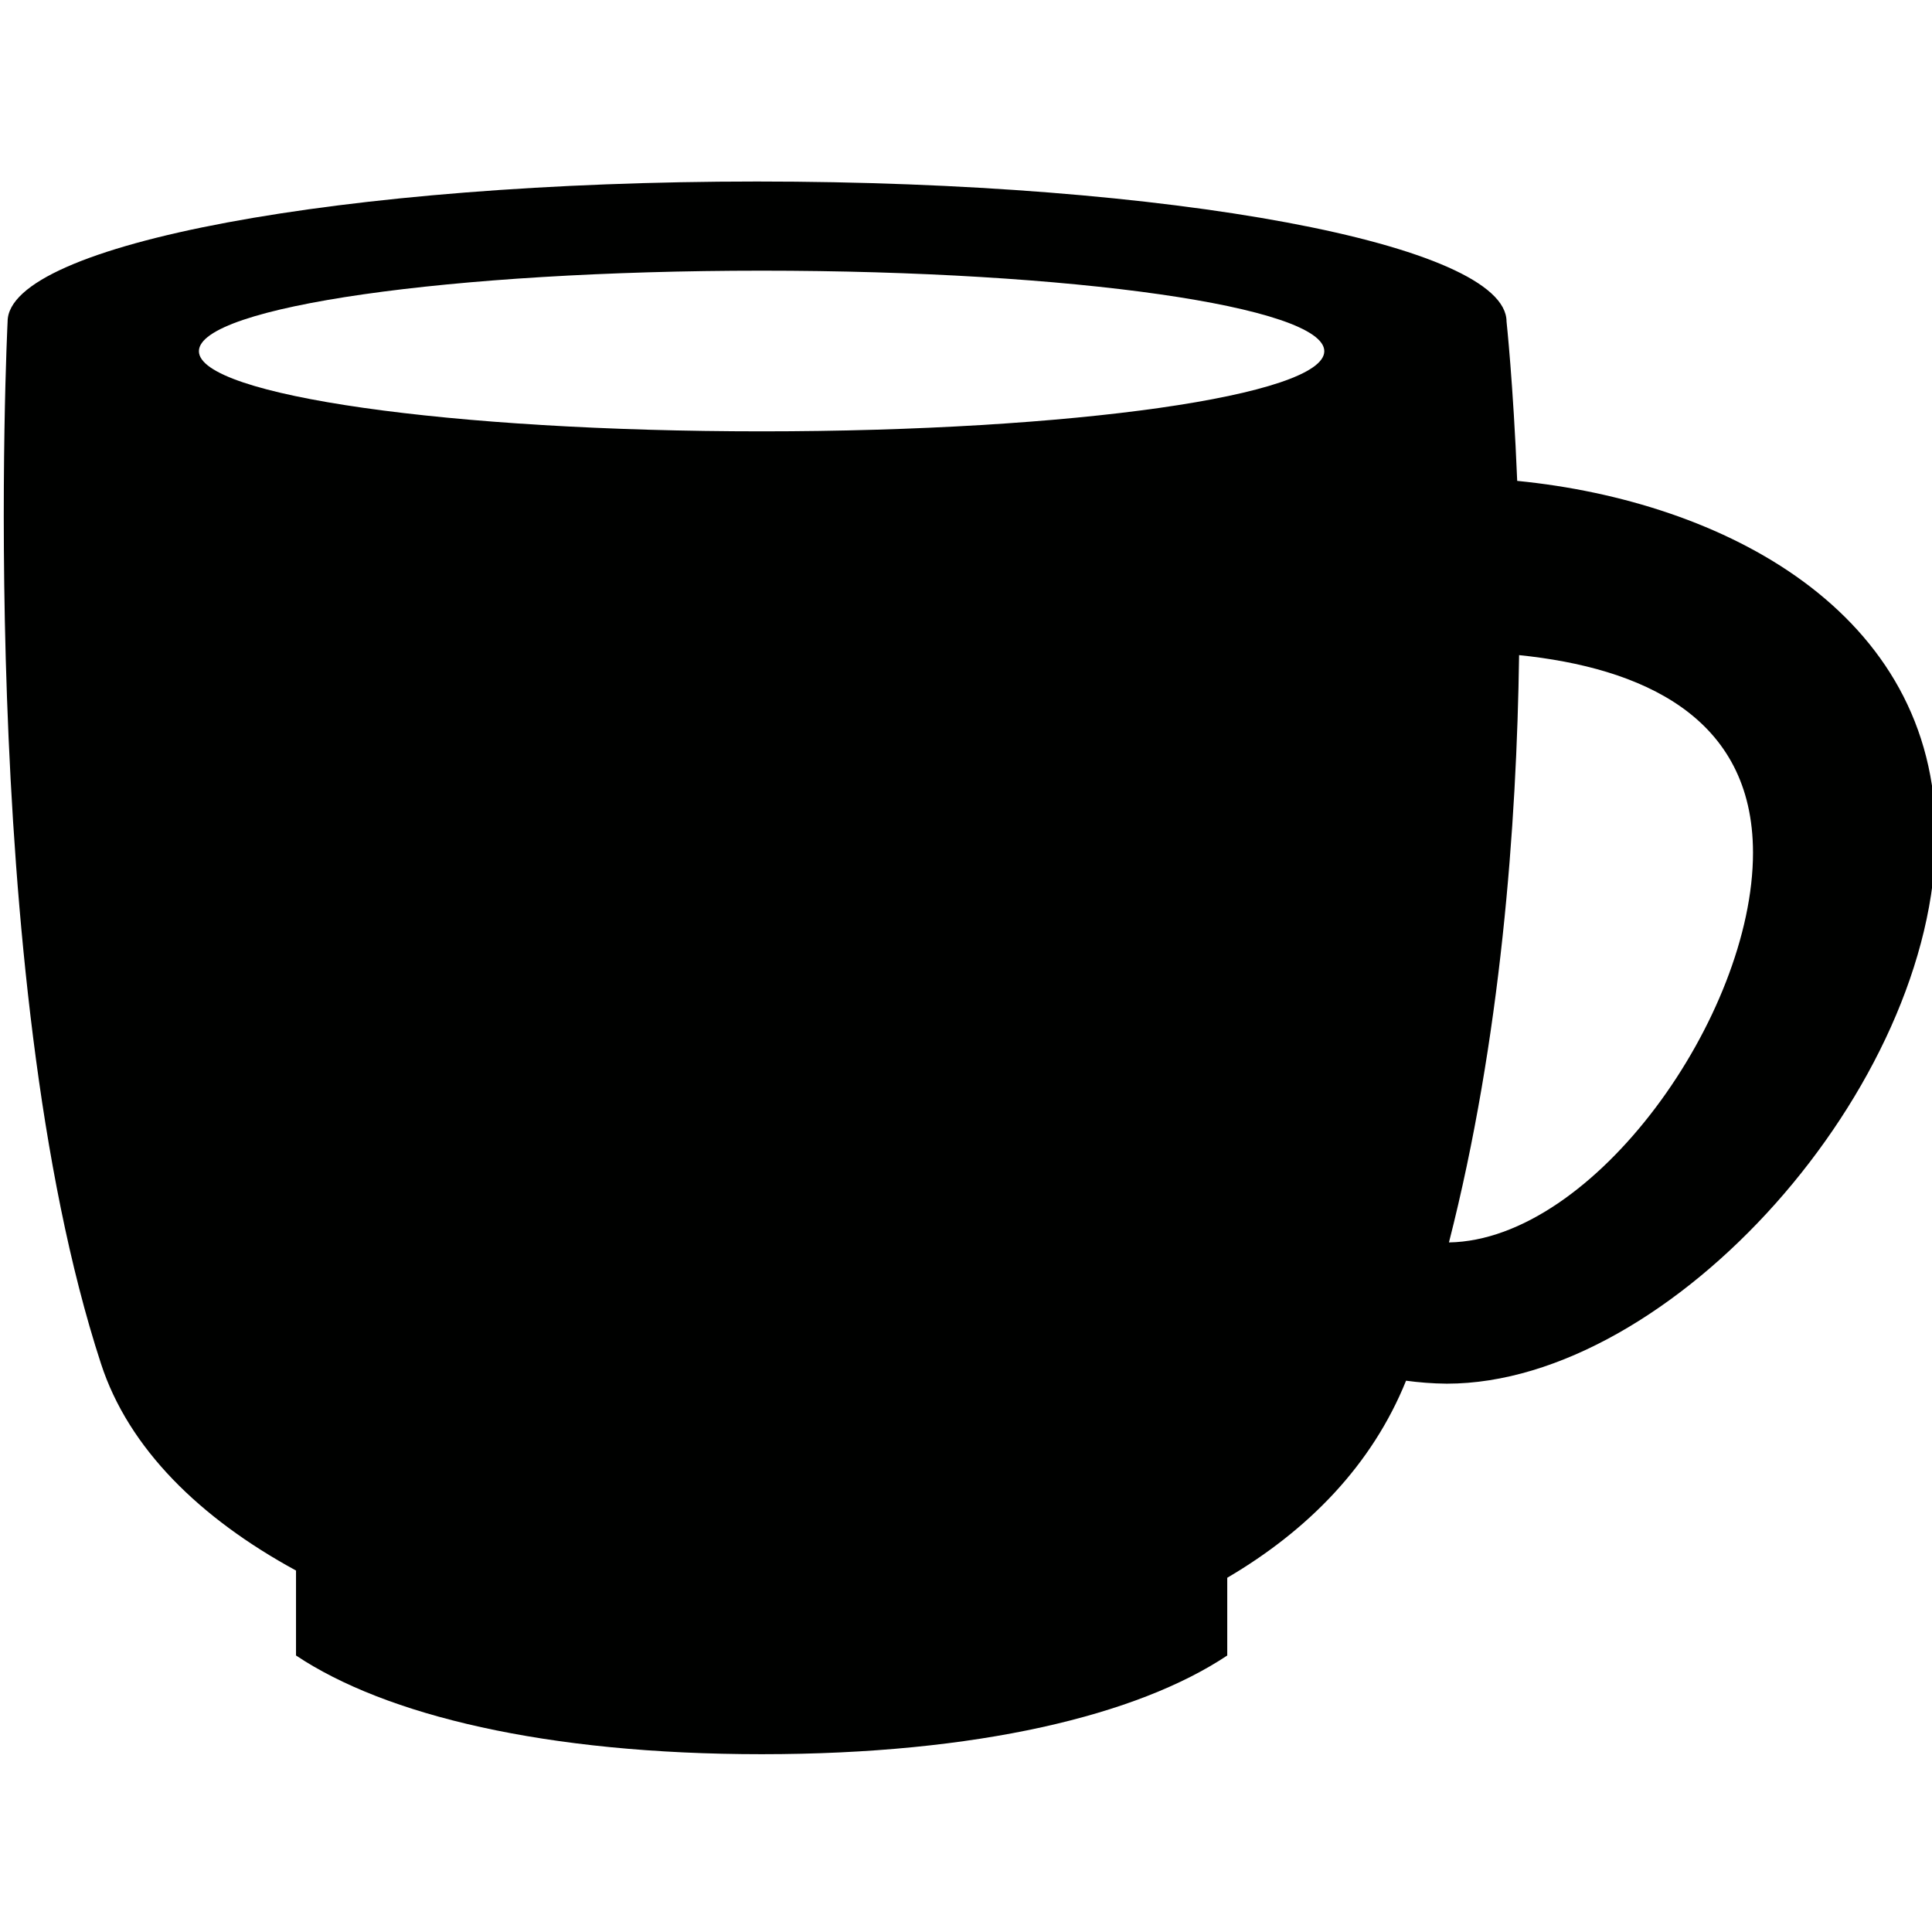
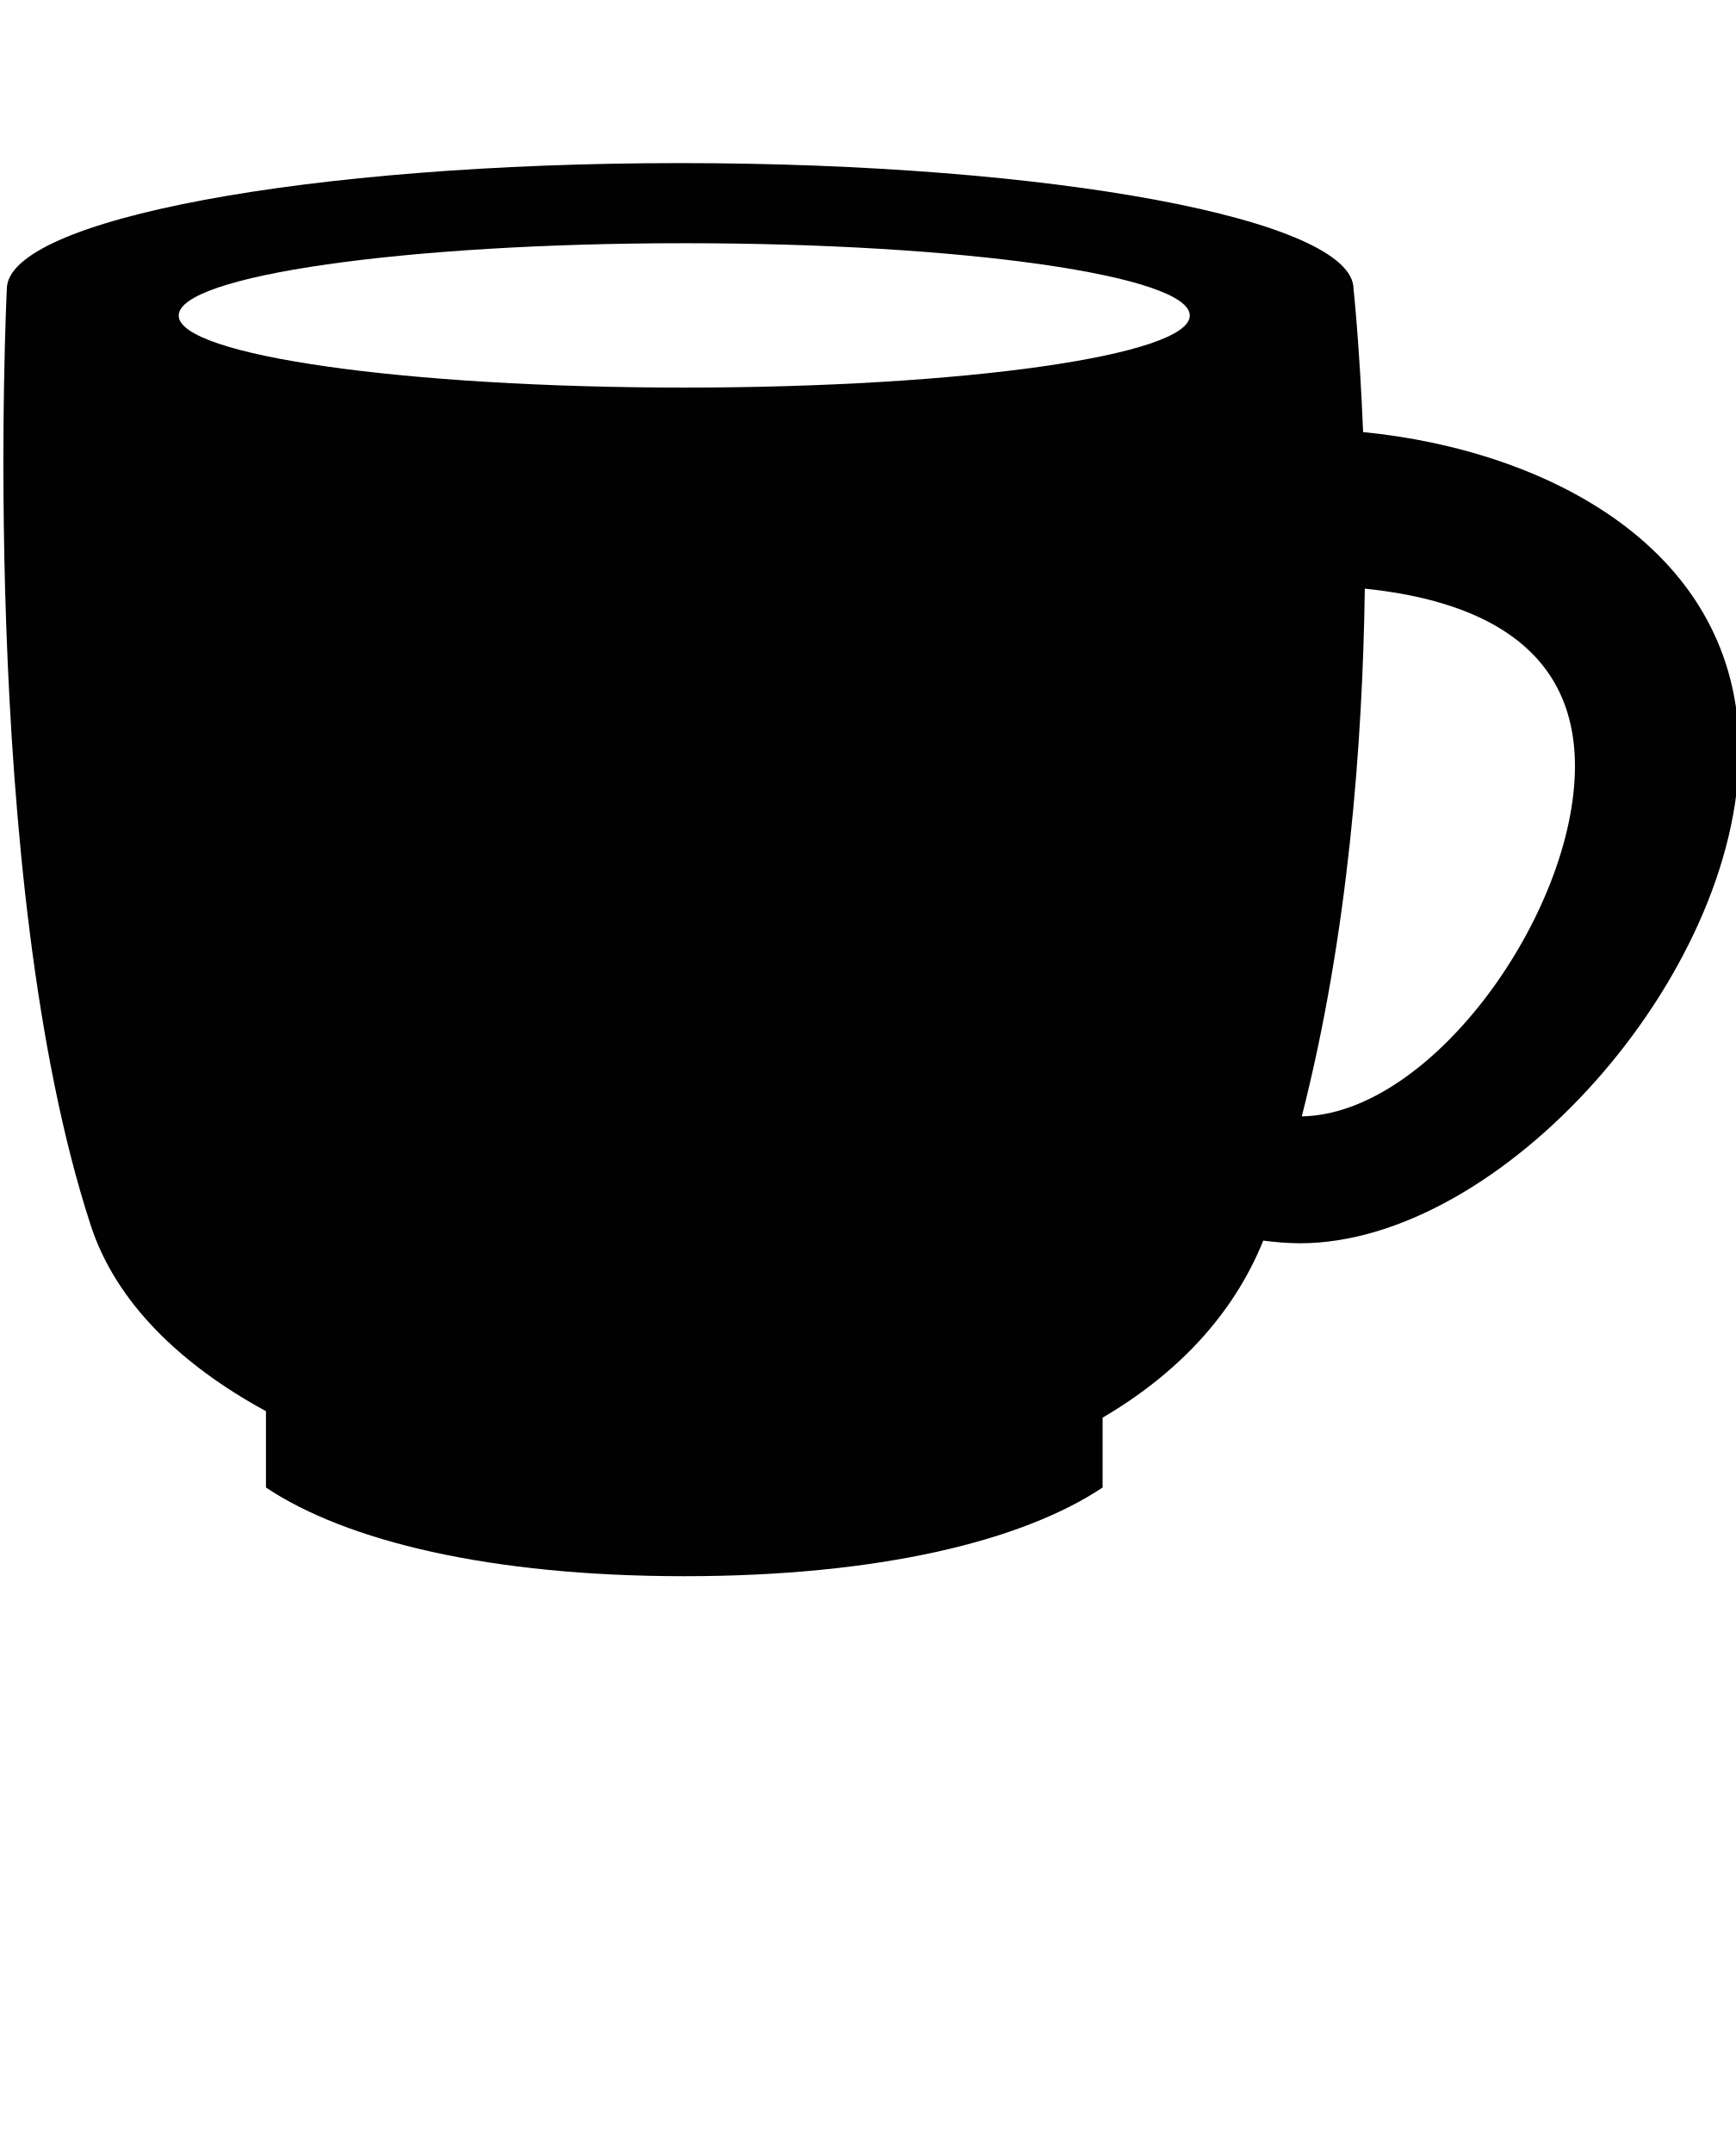
- <svg xmlns="http://www.w3.org/2000/svg" version="1.1" id="Layer_1" x="0px" y="0px" width="512px" height="512px" viewBox="0 0 512 512" enable-background="new 0 0 512 512" xml:space="preserve">
+ <svg xmlns="http://www.w3.org/2000/svg" version="1.1" id="Layer_1" x="0px" y="0px" width="512px" height="635px" viewBox="0 0 512 635" enable-background="new 0 0 512 635" xml:space="preserve">
  <g id="Layer_1_1_">
    <g id="Grid" display="none">
      <g display="inline">
        <line fill="none" stroke="#B35047" x1="32" y1="0" x2="32" y2="512" />
        <line fill="none" stroke="#B35047" x1="64" y1="0" x2="64" y2="512" />
        <line fill="none" stroke="#B35047" x1="96" y1="0" x2="96" y2="512" />
        <line fill="none" stroke="#B35047" x1="128" y1="0" x2="128" y2="512" />
        <line fill="none" stroke="#B35047" x1="160" y1="0" x2="160" y2="512" />
        <line fill="none" stroke="#B35047" x1="192" y1="0" x2="192" y2="512" />
        <line fill="none" stroke="#B35047" x1="224" y1="0" x2="224" y2="512" />
        <line fill="none" stroke="#B35047" x1="256" y1="0" x2="256" y2="512" />
        <line fill="none" stroke="#B35047" x1="288" y1="0" x2="288" y2="512" />
        <line fill="none" stroke="#B35047" x1="320" y1="0" x2="320" y2="512" />
        <line fill="none" stroke="#B35047" x1="352" y1="0" x2="352" y2="512" />
        <line fill="none" stroke="#B35047" x1="384" y1="0" x2="384" y2="512" />
        <line fill="none" stroke="#B35047" x1="416" y1="0" x2="416" y2="512" />
        <line fill="none" stroke="#B35047" x1="448" y1="0" x2="448" y2="512" />
        <line fill="none" stroke="#B35047" x1="480" y1="0" x2="480" y2="512" />
        <line fill="none" stroke="#B35047" x1="0" y1="32" x2="512" y2="32" />
        <line fill="none" stroke="#B35047" x1="0" y1="64" x2="512" y2="64" />
        <line fill="none" stroke="#B35047" x1="0" y1="96" x2="512" y2="96" />
        <line fill="none" stroke="#B35047" x1="0" y1="128" x2="512" y2="128" />
        <line fill="none" stroke="#B35047" x1="0" y1="160" x2="512" y2="160" />
        <line fill="none" stroke="#B35047" x1="0" y1="192" x2="512" y2="192" />
        <line fill="none" stroke="#B35047" x1="0" y1="224" x2="512" y2="224" />
        <line fill="none" stroke="#B35047" x1="0" y1="256" x2="512" y2="256" />
        <line fill="none" stroke="#B35047" x1="0" y1="288" x2="512" y2="288" />
        <line fill="none" stroke="#B35047" x1="0" y1="320" x2="512" y2="320" />
        <line fill="none" stroke="#B35047" x1="0" y1="352" x2="512" y2="352" />
        <line fill="none" stroke="#B35047" x1="0" y1="384" x2="512" y2="384" />
        <line fill="none" stroke="#B35047" x1="0" y1="416" x2="512" y2="416" />
        <line fill="none" stroke="#B35047" x1="0" y1="448" x2="512" y2="448" />
        <line fill="none" stroke="#B35047" x1="0" y1="480" x2="512" y2="480" />
-         <rect fill="none" stroke="#B35047" width="512" height="512" />
+         <rect x="0" y="0" fill="none" stroke="#B35047" width="512" height="512" />
      </g>
    </g>
  </g>
-   <path fill="#000100" d="M78.448,416.209v22.514c23.661,15.797,66.085,26.158,123.408,26.158c57.277,0,99.669-10.361,123.378-26.158  v-20.598c21.604-12.688,38.404-29.99,47.385-52.223c3.328,0.439,6.908,0.754,10.802,0.785c59.538,0,129.563-78.85,129.563-145.232  c0-59.412-56.334-88.647-110.91-94.017c-1.068-26-2.826-42.219-2.826-42.219c0-20.521-88.93-37.117-198.632-37.117  c-109.686,0-198.6,16.596-198.6,37.117c0,0-8.683,173.792,24.744,276.162C34.062,383.865,52.997,402.361,78.448,416.209z   M402.576,173.615c32.375,3.329,61.987,16.188,61.987,52.378c0,43.068-41.953,102.605-80.577,103.265  C397.74,275.436,401.948,218.77,402.576,173.615z M201.856,71.732c82.398,0,149.096,9.562,149.096,21.337  c0,11.744-66.697,21.243-149.096,21.243c-82.382,0-149.142-9.499-149.142-21.243C52.714,81.294,119.475,71.732,201.856,71.732z" />
+   <path fill="#000100" d="M78.448,416.21v22.514c23.661,15.797,66.086,26.158,123.408,26.158c57.277,0,99.669-10.361,123.378-26.158  v-20.598c21.604-12.688,38.404-29.99,47.386-52.224c3.327,0.439,6.907,0.754,10.802,0.785c59.538,0,129.562-78.851,129.562-145.232  c0-59.412-56.334-88.646-110.909-94.017c-1.068-26-2.826-42.219-2.826-42.219c0-20.521-88.931-37.117-198.632-37.117  C90.93,48.102,2.016,64.698,2.016,85.219c0,0-8.683,173.792,24.744,276.162C34.062,383.865,52.997,402.361,78.448,416.21z   M402.576,173.615c32.374,3.329,61.986,16.188,61.986,52.378c0,43.068-41.953,102.605-80.577,103.266  C397.74,275.436,401.948,218.77,402.576,173.615z M201.856,71.732c82.398,0,149.097,9.562,149.097,21.337  c0,11.744-66.697,21.243-149.097,21.243c-82.382,0-149.142-9.499-149.142-21.243C52.714,81.294,119.475,71.732,201.856,71.732z" />
</svg>
